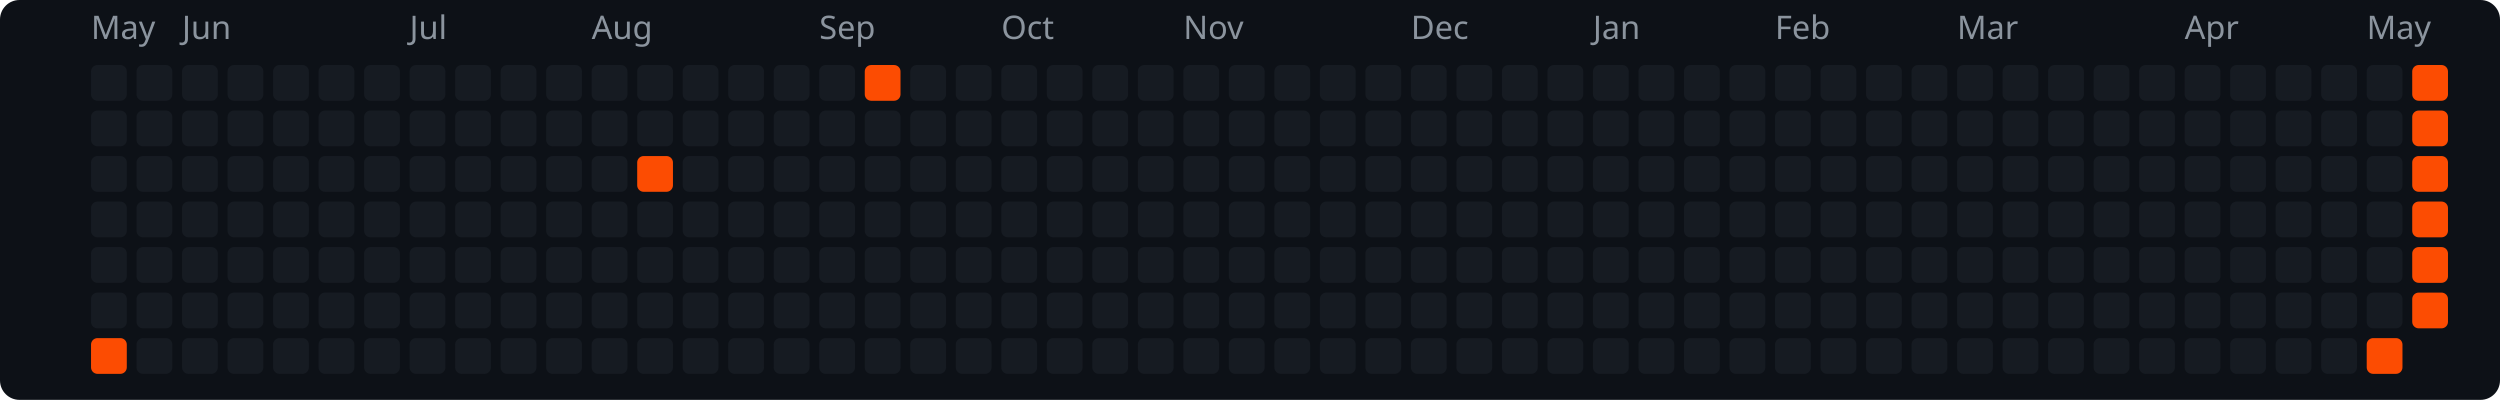
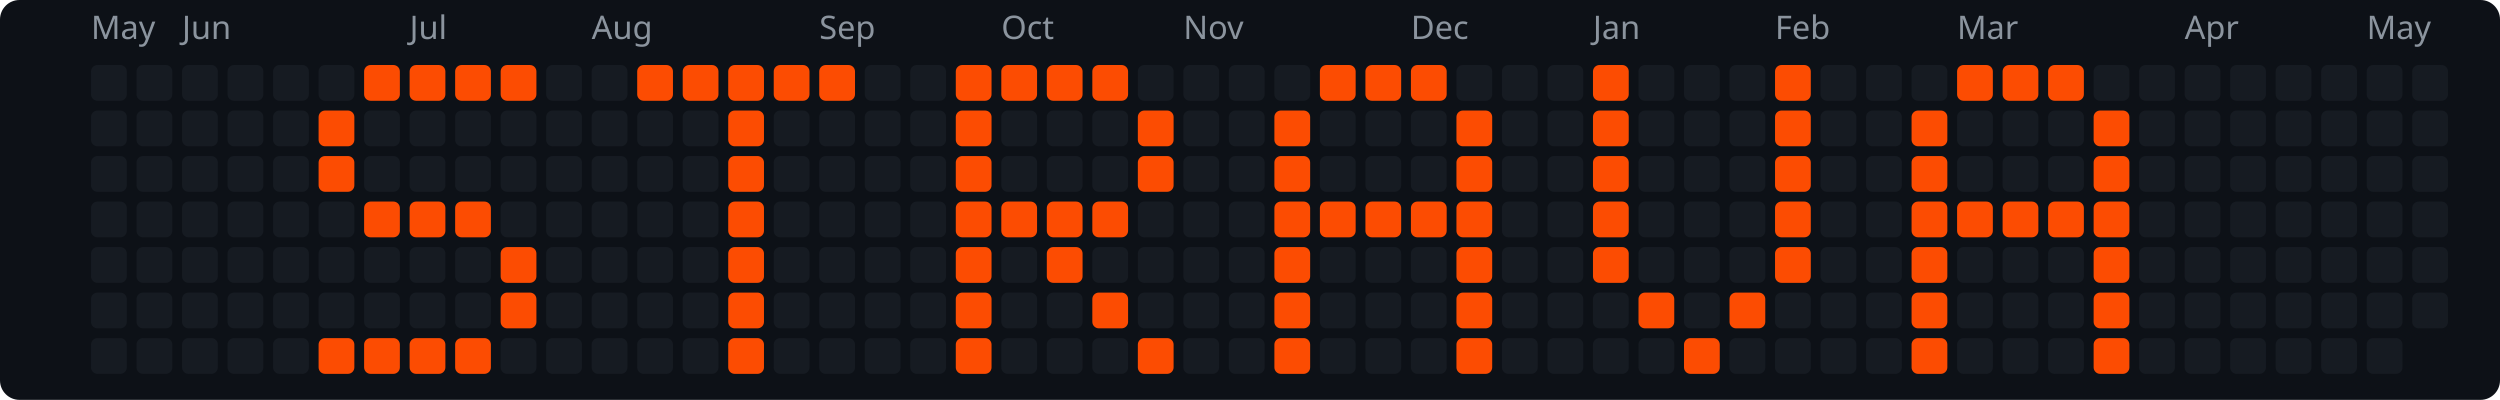
<svg xmlns="http://www.w3.org/2000/svg" width="769" height="123" viewBox="0 0 769 123">
  <rect width="769" height="123" rx="6" fill="#0d1117" />
  <text x="28" y="12" fill="#8b949e" font-size="10" font-family="system-ui,sans-serif">May</text>
  <text x="56" y="12" fill="#8b949e" font-size="10" font-family="system-ui,sans-serif">Jun</text>
  <text x="126" y="12" fill="#8b949e" font-size="10" font-family="system-ui,sans-serif">Jul</text>
  <text x="182" y="12" fill="#8b949e" font-size="10" font-family="system-ui,sans-serif">Aug</text>
  <text x="252" y="12" fill="#8b949e" font-size="10" font-family="system-ui,sans-serif">Sep</text>
  <text x="308" y="12" fill="#8b949e" font-size="10" font-family="system-ui,sans-serif">Oct</text>
  <text x="364" y="12" fill="#8b949e" font-size="10" font-family="system-ui,sans-serif">Nov</text>
  <text x="434" y="12" fill="#8b949e" font-size="10" font-family="system-ui,sans-serif">Dec</text>
  <text x="490" y="12" fill="#8b949e" font-size="10" font-family="system-ui,sans-serif">Jan</text>
  <text x="546" y="12" fill="#8b949e" font-size="10" font-family="system-ui,sans-serif">Feb</text>
  <text x="602" y="12" fill="#8b949e" font-size="10" font-family="system-ui,sans-serif">Mar</text>
  <text x="672" y="12" fill="#8b949e" font-size="10" font-family="system-ui,sans-serif">Apr</text>
  <text x="728" y="12" fill="#8b949e" font-size="10" font-family="system-ui,sans-serif">May</text>
  <rect x="28" y="20" width="11" height="11" rx="2" fill="#161b22" />
  <rect x="28" y="34" width="11" height="11" rx="2" fill="#161b22" />
  <rect x="28" y="48" width="11" height="11" rx="2" fill="#161b22" />
  <rect x="28" y="62" width="11" height="11" rx="2" fill="#161b22" />
  <rect x="28" y="76" width="11" height="11" rx="2" fill="#161b22" />
  <rect x="28" y="90" width="11" height="11" rx="2" fill="#161b22" />
-   <rect x="28" y="104" width="11" height="11" rx="2" fill="#fc4c02" />
+   <rect x="28" y="104" width="11" height="11" rx="2" fill="#161b22" />
  <rect x="42" y="20" width="11" height="11" rx="2" fill="#161b22" />
  <rect x="42" y="34" width="11" height="11" rx="2" fill="#161b22" />
  <rect x="42" y="48" width="11" height="11" rx="2" fill="#161b22" />
  <rect x="42" y="62" width="11" height="11" rx="2" fill="#161b22" />
  <rect x="42" y="76" width="11" height="11" rx="2" fill="#161b22" />
  <rect x="42" y="90" width="11" height="11" rx="2" fill="#161b22" />
  <rect x="42" y="104" width="11" height="11" rx="2" fill="#161b22" />
  <rect x="56" y="20" width="11" height="11" rx="2" fill="#161b22" />
  <rect x="56" y="34" width="11" height="11" rx="2" fill="#161b22" />
  <rect x="56" y="48" width="11" height="11" rx="2" fill="#161b22" />
  <rect x="56" y="62" width="11" height="11" rx="2" fill="#161b22" />
  <rect x="56" y="76" width="11" height="11" rx="2" fill="#161b22" />
  <rect x="56" y="90" width="11" height="11" rx="2" fill="#161b22" />
  <rect x="56" y="104" width="11" height="11" rx="2" fill="#161b22" />
  <rect x="70" y="20" width="11" height="11" rx="2" fill="#161b22" />
  <rect x="70" y="34" width="11" height="11" rx="2" fill="#161b22" />
  <rect x="70" y="48" width="11" height="11" rx="2" fill="#161b22" />
  <rect x="70" y="62" width="11" height="11" rx="2" fill="#161b22" />
  <rect x="70" y="76" width="11" height="11" rx="2" fill="#161b22" />
  <rect x="70" y="90" width="11" height="11" rx="2" fill="#161b22" />
  <rect x="70" y="104" width="11" height="11" rx="2" fill="#161b22" />
  <rect x="84" y="20" width="11" height="11" rx="2" fill="#161b22" />
  <rect x="84" y="34" width="11" height="11" rx="2" fill="#161b22" />
  <rect x="84" y="48" width="11" height="11" rx="2" fill="#161b22" />
  <rect x="84" y="62" width="11" height="11" rx="2" fill="#161b22" />
  <rect x="84" y="76" width="11" height="11" rx="2" fill="#161b22" />
  <rect x="84" y="90" width="11" height="11" rx="2" fill="#161b22" />
  <rect x="84" y="104" width="11" height="11" rx="2" fill="#161b22" />
  <rect x="98" y="20" width="11" height="11" rx="2" fill="#161b22" />
-   <rect x="98" y="34" width="11" height="11" rx="2" fill="#161b22" />
-   <rect x="98" y="48" width="11" height="11" rx="2" fill="#161b22" />
+   <rect x="98" y="34" width="11" height="11" rx="2" fill="#fc4c02" />
+   <rect x="98" y="48" width="11" height="11" rx="2" fill="#fc4c02" />
  <rect x="98" y="62" width="11" height="11" rx="2" fill="#161b22" />
  <rect x="98" y="76" width="11" height="11" rx="2" fill="#161b22" />
  <rect x="98" y="90" width="11" height="11" rx="2" fill="#161b22" />
-   <rect x="98" y="104" width="11" height="11" rx="2" fill="#161b22" />
-   <rect x="112" y="20" width="11" height="11" rx="2" fill="#161b22" />
+   <rect x="98" y="104" width="11" height="11" rx="2" fill="#fc4c02" />
+   <rect x="112" y="20" width="11" height="11" rx="2" fill="#fc4c02" />
  <rect x="112" y="34" width="11" height="11" rx="2" fill="#161b22" />
  <rect x="112" y="48" width="11" height="11" rx="2" fill="#161b22" />
-   <rect x="112" y="62" width="11" height="11" rx="2" fill="#161b22" />
+   <rect x="112" y="62" width="11" height="11" rx="2" fill="#fc4c02" />
  <rect x="112" y="76" width="11" height="11" rx="2" fill="#161b22" />
  <rect x="112" y="90" width="11" height="11" rx="2" fill="#161b22" />
-   <rect x="112" y="104" width="11" height="11" rx="2" fill="#161b22" />
-   <rect x="126" y="20" width="11" height="11" rx="2" fill="#161b22" />
+   <rect x="112" y="104" width="11" height="11" rx="2" fill="#fc4c02" />
+   <rect x="126" y="20" width="11" height="11" rx="2" fill="#fc4c02" />
  <rect x="126" y="34" width="11" height="11" rx="2" fill="#161b22" />
  <rect x="126" y="48" width="11" height="11" rx="2" fill="#161b22" />
-   <rect x="126" y="62" width="11" height="11" rx="2" fill="#161b22" />
+   <rect x="126" y="62" width="11" height="11" rx="2" fill="#fc4c02" />
  <rect x="126" y="76" width="11" height="11" rx="2" fill="#161b22" />
  <rect x="126" y="90" width="11" height="11" rx="2" fill="#161b22" />
-   <rect x="126" y="104" width="11" height="11" rx="2" fill="#161b22" />
-   <rect x="140" y="20" width="11" height="11" rx="2" fill="#161b22" />
+   <rect x="126" y="104" width="11" height="11" rx="2" fill="#fc4c02" />
+   <rect x="140" y="20" width="11" height="11" rx="2" fill="#fc4c02" />
  <rect x="140" y="34" width="11" height="11" rx="2" fill="#161b22" />
  <rect x="140" y="48" width="11" height="11" rx="2" fill="#161b22" />
-   <rect x="140" y="62" width="11" height="11" rx="2" fill="#161b22" />
+   <rect x="140" y="62" width="11" height="11" rx="2" fill="#fc4c02" />
  <rect x="140" y="76" width="11" height="11" rx="2" fill="#161b22" />
  <rect x="140" y="90" width="11" height="11" rx="2" fill="#161b22" />
-   <rect x="140" y="104" width="11" height="11" rx="2" fill="#161b22" />
-   <rect x="154" y="20" width="11" height="11" rx="2" fill="#161b22" />
+   <rect x="140" y="104" width="11" height="11" rx="2" fill="#fc4c02" />
+   <rect x="154" y="20" width="11" height="11" rx="2" fill="#fc4c02" />
  <rect x="154" y="34" width="11" height="11" rx="2" fill="#161b22" />
  <rect x="154" y="48" width="11" height="11" rx="2" fill="#161b22" />
  <rect x="154" y="62" width="11" height="11" rx="2" fill="#161b22" />
-   <rect x="154" y="76" width="11" height="11" rx="2" fill="#161b22" />
-   <rect x="154" y="90" width="11" height="11" rx="2" fill="#161b22" />
+   <rect x="154" y="76" width="11" height="11" rx="2" fill="#fc4c02" />
+   <rect x="154" y="90" width="11" height="11" rx="2" fill="#fc4c02" />
  <rect x="154" y="104" width="11" height="11" rx="2" fill="#161b22" />
  <rect x="168" y="20" width="11" height="11" rx="2" fill="#161b22" />
  <rect x="168" y="34" width="11" height="11" rx="2" fill="#161b22" />
  <rect x="168" y="48" width="11" height="11" rx="2" fill="#161b22" />
  <rect x="168" y="62" width="11" height="11" rx="2" fill="#161b22" />
  <rect x="168" y="76" width="11" height="11" rx="2" fill="#161b22" />
  <rect x="168" y="90" width="11" height="11" rx="2" fill="#161b22" />
  <rect x="168" y="104" width="11" height="11" rx="2" fill="#161b22" />
  <rect x="182" y="20" width="11" height="11" rx="2" fill="#161b22" />
  <rect x="182" y="34" width="11" height="11" rx="2" fill="#161b22" />
  <rect x="182" y="48" width="11" height="11" rx="2" fill="#161b22" />
  <rect x="182" y="62" width="11" height="11" rx="2" fill="#161b22" />
  <rect x="182" y="76" width="11" height="11" rx="2" fill="#161b22" />
  <rect x="182" y="90" width="11" height="11" rx="2" fill="#161b22" />
  <rect x="182" y="104" width="11" height="11" rx="2" fill="#161b22" />
-   <rect x="196" y="20" width="11" height="11" rx="2" fill="#161b22" />
+   <rect x="196" y="20" width="11" height="11" rx="2" fill="#fc4c02" />
  <rect x="196" y="34" width="11" height="11" rx="2" fill="#161b22" />
-   <rect x="196" y="48" width="11" height="11" rx="2" fill="#fc4c02" />
+   <rect x="196" y="48" width="11" height="11" rx="2" fill="#161b22" />
  <rect x="196" y="62" width="11" height="11" rx="2" fill="#161b22" />
  <rect x="196" y="76" width="11" height="11" rx="2" fill="#161b22" />
  <rect x="196" y="90" width="11" height="11" rx="2" fill="#161b22" />
  <rect x="196" y="104" width="11" height="11" rx="2" fill="#161b22" />
-   <rect x="210" y="20" width="11" height="11" rx="2" fill="#161b22" />
+   <rect x="210" y="20" width="11" height="11" rx="2" fill="#fc4c02" />
  <rect x="210" y="34" width="11" height="11" rx="2" fill="#161b22" />
  <rect x="210" y="48" width="11" height="11" rx="2" fill="#161b22" />
  <rect x="210" y="62" width="11" height="11" rx="2" fill="#161b22" />
  <rect x="210" y="76" width="11" height="11" rx="2" fill="#161b22" />
  <rect x="210" y="90" width="11" height="11" rx="2" fill="#161b22" />
  <rect x="210" y="104" width="11" height="11" rx="2" fill="#161b22" />
-   <rect x="224" y="20" width="11" height="11" rx="2" fill="#161b22" />
-   <rect x="224" y="34" width="11" height="11" rx="2" fill="#161b22" />
-   <rect x="224" y="48" width="11" height="11" rx="2" fill="#161b22" />
-   <rect x="224" y="62" width="11" height="11" rx="2" fill="#161b22" />
-   <rect x="224" y="76" width="11" height="11" rx="2" fill="#161b22" />
-   <rect x="224" y="90" width="11" height="11" rx="2" fill="#161b22" />
-   <rect x="224" y="104" width="11" height="11" rx="2" fill="#161b22" />
-   <rect x="238" y="20" width="11" height="11" rx="2" fill="#161b22" />
+   <rect x="224" y="20" width="11" height="11" rx="2" fill="#fc4c02" />
+   <rect x="224" y="34" width="11" height="11" rx="2" fill="#fc4c02" />
+   <rect x="224" y="48" width="11" height="11" rx="2" fill="#fc4c02" />
+   <rect x="224" y="62" width="11" height="11" rx="2" fill="#fc4c02" />
+   <rect x="224" y="76" width="11" height="11" rx="2" fill="#fc4c02" />
+   <rect x="224" y="90" width="11" height="11" rx="2" fill="#fc4c02" />
+   <rect x="224" y="104" width="11" height="11" rx="2" fill="#fc4c02" />
+   <rect x="238" y="20" width="11" height="11" rx="2" fill="#fc4c02" />
  <rect x="238" y="34" width="11" height="11" rx="2" fill="#161b22" />
  <rect x="238" y="48" width="11" height="11" rx="2" fill="#161b22" />
  <rect x="238" y="62" width="11" height="11" rx="2" fill="#161b22" />
  <rect x="238" y="76" width="11" height="11" rx="2" fill="#161b22" />
  <rect x="238" y="90" width="11" height="11" rx="2" fill="#161b22" />
  <rect x="238" y="104" width="11" height="11" rx="2" fill="#161b22" />
-   <rect x="252" y="20" width="11" height="11" rx="2" fill="#161b22" />
+   <rect x="252" y="20" width="11" height="11" rx="2" fill="#fc4c02" />
  <rect x="252" y="34" width="11" height="11" rx="2" fill="#161b22" />
  <rect x="252" y="48" width="11" height="11" rx="2" fill="#161b22" />
  <rect x="252" y="62" width="11" height="11" rx="2" fill="#161b22" />
  <rect x="252" y="76" width="11" height="11" rx="2" fill="#161b22" />
  <rect x="252" y="90" width="11" height="11" rx="2" fill="#161b22" />
  <rect x="252" y="104" width="11" height="11" rx="2" fill="#161b22" />
-   <rect x="266" y="20" width="11" height="11" rx="2" fill="#fc4c02" />
+   <rect x="266" y="20" width="11" height="11" rx="2" fill="#161b22" />
  <rect x="266" y="34" width="11" height="11" rx="2" fill="#161b22" />
  <rect x="266" y="48" width="11" height="11" rx="2" fill="#161b22" />
  <rect x="266" y="62" width="11" height="11" rx="2" fill="#161b22" />
  <rect x="266" y="76" width="11" height="11" rx="2" fill="#161b22" />
  <rect x="266" y="90" width="11" height="11" rx="2" fill="#161b22" />
  <rect x="266" y="104" width="11" height="11" rx="2" fill="#161b22" />
  <rect x="280" y="20" width="11" height="11" rx="2" fill="#161b22" />
  <rect x="280" y="34" width="11" height="11" rx="2" fill="#161b22" />
  <rect x="280" y="48" width="11" height="11" rx="2" fill="#161b22" />
  <rect x="280" y="62" width="11" height="11" rx="2" fill="#161b22" />
  <rect x="280" y="76" width="11" height="11" rx="2" fill="#161b22" />
  <rect x="280" y="90" width="11" height="11" rx="2" fill="#161b22" />
  <rect x="280" y="104" width="11" height="11" rx="2" fill="#161b22" />
-   <rect x="294" y="20" width="11" height="11" rx="2" fill="#161b22" />
-   <rect x="294" y="34" width="11" height="11" rx="2" fill="#161b22" />
-   <rect x="294" y="48" width="11" height="11" rx="2" fill="#161b22" />
-   <rect x="294" y="62" width="11" height="11" rx="2" fill="#161b22" />
-   <rect x="294" y="76" width="11" height="11" rx="2" fill="#161b22" />
-   <rect x="294" y="90" width="11" height="11" rx="2" fill="#161b22" />
-   <rect x="294" y="104" width="11" height="11" rx="2" fill="#161b22" />
-   <rect x="308" y="20" width="11" height="11" rx="2" fill="#161b22" />
+   <rect x="294" y="20" width="11" height="11" rx="2" fill="#fc4c02" />
+   <rect x="294" y="34" width="11" height="11" rx="2" fill="#fc4c02" />
+   <rect x="294" y="48" width="11" height="11" rx="2" fill="#fc4c02" />
+   <rect x="294" y="62" width="11" height="11" rx="2" fill="#fc4c02" />
+   <rect x="294" y="76" width="11" height="11" rx="2" fill="#fc4c02" />
+   <rect x="294" y="90" width="11" height="11" rx="2" fill="#fc4c02" />
+   <rect x="294" y="104" width="11" height="11" rx="2" fill="#fc4c02" />
+   <rect x="308" y="20" width="11" height="11" rx="2" fill="#fc4c02" />
  <rect x="308" y="34" width="11" height="11" rx="2" fill="#161b22" />
  <rect x="308" y="48" width="11" height="11" rx="2" fill="#161b22" />
-   <rect x="308" y="62" width="11" height="11" rx="2" fill="#161b22" />
+   <rect x="308" y="62" width="11" height="11" rx="2" fill="#fc4c02" />
  <rect x="308" y="76" width="11" height="11" rx="2" fill="#161b22" />
  <rect x="308" y="90" width="11" height="11" rx="2" fill="#161b22" />
  <rect x="308" y="104" width="11" height="11" rx="2" fill="#161b22" />
-   <rect x="322" y="20" width="11" height="11" rx="2" fill="#161b22" />
+   <rect x="322" y="20" width="11" height="11" rx="2" fill="#fc4c02" />
  <rect x="322" y="34" width="11" height="11" rx="2" fill="#161b22" />
  <rect x="322" y="48" width="11" height="11" rx="2" fill="#161b22" />
-   <rect x="322" y="62" width="11" height="11" rx="2" fill="#161b22" />
-   <rect x="322" y="76" width="11" height="11" rx="2" fill="#161b22" />
+   <rect x="322" y="62" width="11" height="11" rx="2" fill="#fc4c02" />
+   <rect x="322" y="76" width="11" height="11" rx="2" fill="#fc4c02" />
  <rect x="322" y="90" width="11" height="11" rx="2" fill="#161b22" />
  <rect x="322" y="104" width="11" height="11" rx="2" fill="#161b22" />
-   <rect x="336" y="20" width="11" height="11" rx="2" fill="#161b22" />
+   <rect x="336" y="20" width="11" height="11" rx="2" fill="#fc4c02" />
  <rect x="336" y="34" width="11" height="11" rx="2" fill="#161b22" />
  <rect x="336" y="48" width="11" height="11" rx="2" fill="#161b22" />
-   <rect x="336" y="62" width="11" height="11" rx="2" fill="#161b22" />
+   <rect x="336" y="62" width="11" height="11" rx="2" fill="#fc4c02" />
  <rect x="336" y="76" width="11" height="11" rx="2" fill="#161b22" />
-   <rect x="336" y="90" width="11" height="11" rx="2" fill="#161b22" />
+   <rect x="336" y="90" width="11" height="11" rx="2" fill="#fc4c02" />
  <rect x="336" y="104" width="11" height="11" rx="2" fill="#161b22" />
  <rect x="350" y="20" width="11" height="11" rx="2" fill="#161b22" />
-   <rect x="350" y="34" width="11" height="11" rx="2" fill="#161b22" />
-   <rect x="350" y="48" width="11" height="11" rx="2" fill="#161b22" />
+   <rect x="350" y="34" width="11" height="11" rx="2" fill="#fc4c02" />
+   <rect x="350" y="48" width="11" height="11" rx="2" fill="#fc4c02" />
  <rect x="350" y="62" width="11" height="11" rx="2" fill="#161b22" />
  <rect x="350" y="76" width="11" height="11" rx="2" fill="#161b22" />
  <rect x="350" y="90" width="11" height="11" rx="2" fill="#161b22" />
-   <rect x="350" y="104" width="11" height="11" rx="2" fill="#161b22" />
+   <rect x="350" y="104" width="11" height="11" rx="2" fill="#fc4c02" />
  <rect x="364" y="20" width="11" height="11" rx="2" fill="#161b22" />
  <rect x="364" y="34" width="11" height="11" rx="2" fill="#161b22" />
  <rect x="364" y="48" width="11" height="11" rx="2" fill="#161b22" />
  <rect x="364" y="62" width="11" height="11" rx="2" fill="#161b22" />
  <rect x="364" y="76" width="11" height="11" rx="2" fill="#161b22" />
  <rect x="364" y="90" width="11" height="11" rx="2" fill="#161b22" />
  <rect x="364" y="104" width="11" height="11" rx="2" fill="#161b22" />
  <rect x="378" y="20" width="11" height="11" rx="2" fill="#161b22" />
  <rect x="378" y="34" width="11" height="11" rx="2" fill="#161b22" />
  <rect x="378" y="48" width="11" height="11" rx="2" fill="#161b22" />
  <rect x="378" y="62" width="11" height="11" rx="2" fill="#161b22" />
  <rect x="378" y="76" width="11" height="11" rx="2" fill="#161b22" />
  <rect x="378" y="90" width="11" height="11" rx="2" fill="#161b22" />
  <rect x="378" y="104" width="11" height="11" rx="2" fill="#161b22" />
  <rect x="392" y="20" width="11" height="11" rx="2" fill="#161b22" />
-   <rect x="392" y="34" width="11" height="11" rx="2" fill="#161b22" />
-   <rect x="392" y="48" width="11" height="11" rx="2" fill="#161b22" />
-   <rect x="392" y="62" width="11" height="11" rx="2" fill="#161b22" />
-   <rect x="392" y="76" width="11" height="11" rx="2" fill="#161b22" />
-   <rect x="392" y="90" width="11" height="11" rx="2" fill="#161b22" />
-   <rect x="392" y="104" width="11" height="11" rx="2" fill="#161b22" />
-   <rect x="406" y="20" width="11" height="11" rx="2" fill="#161b22" />
+   <rect x="392" y="34" width="11" height="11" rx="2" fill="#fc4c02" />
+   <rect x="392" y="48" width="11" height="11" rx="2" fill="#fc4c02" />
+   <rect x="392" y="62" width="11" height="11" rx="2" fill="#fc4c02" />
+   <rect x="392" y="76" width="11" height="11" rx="2" fill="#fc4c02" />
+   <rect x="392" y="90" width="11" height="11" rx="2" fill="#fc4c02" />
+   <rect x="392" y="104" width="11" height="11" rx="2" fill="#fc4c02" />
+   <rect x="406" y="20" width="11" height="11" rx="2" fill="#fc4c02" />
  <rect x="406" y="34" width="11" height="11" rx="2" fill="#161b22" />
  <rect x="406" y="48" width="11" height="11" rx="2" fill="#161b22" />
-   <rect x="406" y="62" width="11" height="11" rx="2" fill="#161b22" />
+   <rect x="406" y="62" width="11" height="11" rx="2" fill="#fc4c02" />
  <rect x="406" y="76" width="11" height="11" rx="2" fill="#161b22" />
  <rect x="406" y="90" width="11" height="11" rx="2" fill="#161b22" />
  <rect x="406" y="104" width="11" height="11" rx="2" fill="#161b22" />
-   <rect x="420" y="20" width="11" height="11" rx="2" fill="#161b22" />
+   <rect x="420" y="20" width="11" height="11" rx="2" fill="#fc4c02" />
  <rect x="420" y="34" width="11" height="11" rx="2" fill="#161b22" />
  <rect x="420" y="48" width="11" height="11" rx="2" fill="#161b22" />
-   <rect x="420" y="62" width="11" height="11" rx="2" fill="#161b22" />
+   <rect x="420" y="62" width="11" height="11" rx="2" fill="#fc4c02" />
  <rect x="420" y="76" width="11" height="11" rx="2" fill="#161b22" />
  <rect x="420" y="90" width="11" height="11" rx="2" fill="#161b22" />
  <rect x="420" y="104" width="11" height="11" rx="2" fill="#161b22" />
-   <rect x="434" y="20" width="11" height="11" rx="2" fill="#161b22" />
+   <rect x="434" y="20" width="11" height="11" rx="2" fill="#fc4c02" />
  <rect x="434" y="34" width="11" height="11" rx="2" fill="#161b22" />
  <rect x="434" y="48" width="11" height="11" rx="2" fill="#161b22" />
-   <rect x="434" y="62" width="11" height="11" rx="2" fill="#161b22" />
+   <rect x="434" y="62" width="11" height="11" rx="2" fill="#fc4c02" />
  <rect x="434" y="76" width="11" height="11" rx="2" fill="#161b22" />
  <rect x="434" y="90" width="11" height="11" rx="2" fill="#161b22" />
  <rect x="434" y="104" width="11" height="11" rx="2" fill="#161b22" />
  <rect x="448" y="20" width="11" height="11" rx="2" fill="#161b22" />
-   <rect x="448" y="34" width="11" height="11" rx="2" fill="#161b22" />
-   <rect x="448" y="48" width="11" height="11" rx="2" fill="#161b22" />
-   <rect x="448" y="62" width="11" height="11" rx="2" fill="#161b22" />
-   <rect x="448" y="76" width="11" height="11" rx="2" fill="#161b22" />
-   <rect x="448" y="90" width="11" height="11" rx="2" fill="#161b22" />
-   <rect x="448" y="104" width="11" height="11" rx="2" fill="#161b22" />
+   <rect x="448" y="34" width="11" height="11" rx="2" fill="#fc4c02" />
+   <rect x="448" y="48" width="11" height="11" rx="2" fill="#fc4c02" />
+   <rect x="448" y="62" width="11" height="11" rx="2" fill="#fc4c02" />
+   <rect x="448" y="76" width="11" height="11" rx="2" fill="#fc4c02" />
+   <rect x="448" y="90" width="11" height="11" rx="2" fill="#fc4c02" />
+   <rect x="448" y="104" width="11" height="11" rx="2" fill="#fc4c02" />
  <rect x="462" y="20" width="11" height="11" rx="2" fill="#161b22" />
  <rect x="462" y="34" width="11" height="11" rx="2" fill="#161b22" />
  <rect x="462" y="48" width="11" height="11" rx="2" fill="#161b22" />
  <rect x="462" y="62" width="11" height="11" rx="2" fill="#161b22" />
  <rect x="462" y="76" width="11" height="11" rx="2" fill="#161b22" />
  <rect x="462" y="90" width="11" height="11" rx="2" fill="#161b22" />
  <rect x="462" y="104" width="11" height="11" rx="2" fill="#161b22" />
  <rect x="476" y="20" width="11" height="11" rx="2" fill="#161b22" />
  <rect x="476" y="34" width="11" height="11" rx="2" fill="#161b22" />
  <rect x="476" y="48" width="11" height="11" rx="2" fill="#161b22" />
  <rect x="476" y="62" width="11" height="11" rx="2" fill="#161b22" />
  <rect x="476" y="76" width="11" height="11" rx="2" fill="#161b22" />
  <rect x="476" y="90" width="11" height="11" rx="2" fill="#161b22" />
  <rect x="476" y="104" width="11" height="11" rx="2" fill="#161b22" />
-   <rect x="490" y="20" width="11" height="11" rx="2" fill="#161b22" />
-   <rect x="490" y="34" width="11" height="11" rx="2" fill="#161b22" />
-   <rect x="490" y="48" width="11" height="11" rx="2" fill="#161b22" />
-   <rect x="490" y="62" width="11" height="11" rx="2" fill="#161b22" />
-   <rect x="490" y="76" width="11" height="11" rx="2" fill="#161b22" />
+   <rect x="490" y="20" width="11" height="11" rx="2" fill="#fc4c02" />
+   <rect x="490" y="34" width="11" height="11" rx="2" fill="#fc4c02" />
+   <rect x="490" y="48" width="11" height="11" rx="2" fill="#fc4c02" />
+   <rect x="490" y="62" width="11" height="11" rx="2" fill="#fc4c02" />
+   <rect x="490" y="76" width="11" height="11" rx="2" fill="#fc4c02" />
  <rect x="490" y="90" width="11" height="11" rx="2" fill="#161b22" />
  <rect x="490" y="104" width="11" height="11" rx="2" fill="#161b22" />
  <rect x="504" y="20" width="11" height="11" rx="2" fill="#161b22" />
  <rect x="504" y="34" width="11" height="11" rx="2" fill="#161b22" />
  <rect x="504" y="48" width="11" height="11" rx="2" fill="#161b22" />
  <rect x="504" y="62" width="11" height="11" rx="2" fill="#161b22" />
  <rect x="504" y="76" width="11" height="11" rx="2" fill="#161b22" />
-   <rect x="504" y="90" width="11" height="11" rx="2" fill="#161b22" />
+   <rect x="504" y="90" width="11" height="11" rx="2" fill="#fc4c02" />
  <rect x="504" y="104" width="11" height="11" rx="2" fill="#161b22" />
  <rect x="518" y="20" width="11" height="11" rx="2" fill="#161b22" />
  <rect x="518" y="34" width="11" height="11" rx="2" fill="#161b22" />
  <rect x="518" y="48" width="11" height="11" rx="2" fill="#161b22" />
  <rect x="518" y="62" width="11" height="11" rx="2" fill="#161b22" />
  <rect x="518" y="76" width="11" height="11" rx="2" fill="#161b22" />
  <rect x="518" y="90" width="11" height="11" rx="2" fill="#161b22" />
-   <rect x="518" y="104" width="11" height="11" rx="2" fill="#161b22" />
+   <rect x="518" y="104" width="11" height="11" rx="2" fill="#fc4c02" />
  <rect x="532" y="20" width="11" height="11" rx="2" fill="#161b22" />
  <rect x="532" y="34" width="11" height="11" rx="2" fill="#161b22" />
  <rect x="532" y="48" width="11" height="11" rx="2" fill="#161b22" />
  <rect x="532" y="62" width="11" height="11" rx="2" fill="#161b22" />
  <rect x="532" y="76" width="11" height="11" rx="2" fill="#161b22" />
-   <rect x="532" y="90" width="11" height="11" rx="2" fill="#161b22" />
+   <rect x="532" y="90" width="11" height="11" rx="2" fill="#fc4c02" />
  <rect x="532" y="104" width="11" height="11" rx="2" fill="#161b22" />
-   <rect x="546" y="20" width="11" height="11" rx="2" fill="#161b22" />
-   <rect x="546" y="34" width="11" height="11" rx="2" fill="#161b22" />
-   <rect x="546" y="48" width="11" height="11" rx="2" fill="#161b22" />
-   <rect x="546" y="62" width="11" height="11" rx="2" fill="#161b22" />
-   <rect x="546" y="76" width="11" height="11" rx="2" fill="#161b22" />
+   <rect x="546" y="20" width="11" height="11" rx="2" fill="#fc4c02" />
+   <rect x="546" y="34" width="11" height="11" rx="2" fill="#fc4c02" />
+   <rect x="546" y="48" width="11" height="11" rx="2" fill="#fc4c02" />
+   <rect x="546" y="62" width="11" height="11" rx="2" fill="#fc4c02" />
+   <rect x="546" y="76" width="11" height="11" rx="2" fill="#fc4c02" />
  <rect x="546" y="90" width="11" height="11" rx="2" fill="#161b22" />
  <rect x="546" y="104" width="11" height="11" rx="2" fill="#161b22" />
  <rect x="560" y="20" width="11" height="11" rx="2" fill="#161b22" />
  <rect x="560" y="34" width="11" height="11" rx="2" fill="#161b22" />
  <rect x="560" y="48" width="11" height="11" rx="2" fill="#161b22" />
  <rect x="560" y="62" width="11" height="11" rx="2" fill="#161b22" />
  <rect x="560" y="76" width="11" height="11" rx="2" fill="#161b22" />
  <rect x="560" y="90" width="11" height="11" rx="2" fill="#161b22" />
  <rect x="560" y="104" width="11" height="11" rx="2" fill="#161b22" />
  <rect x="574" y="20" width="11" height="11" rx="2" fill="#161b22" />
  <rect x="574" y="34" width="11" height="11" rx="2" fill="#161b22" />
  <rect x="574" y="48" width="11" height="11" rx="2" fill="#161b22" />
  <rect x="574" y="62" width="11" height="11" rx="2" fill="#161b22" />
  <rect x="574" y="76" width="11" height="11" rx="2" fill="#161b22" />
  <rect x="574" y="90" width="11" height="11" rx="2" fill="#161b22" />
  <rect x="574" y="104" width="11" height="11" rx="2" fill="#161b22" />
  <rect x="588" y="20" width="11" height="11" rx="2" fill="#161b22" />
-   <rect x="588" y="34" width="11" height="11" rx="2" fill="#161b22" />
-   <rect x="588" y="48" width="11" height="11" rx="2" fill="#161b22" />
-   <rect x="588" y="62" width="11" height="11" rx="2" fill="#161b22" />
-   <rect x="588" y="76" width="11" height="11" rx="2" fill="#161b22" />
-   <rect x="588" y="90" width="11" height="11" rx="2" fill="#161b22" />
-   <rect x="588" y="104" width="11" height="11" rx="2" fill="#161b22" />
-   <rect x="602" y="20" width="11" height="11" rx="2" fill="#161b22" />
+   <rect x="588" y="34" width="11" height="11" rx="2" fill="#fc4c02" />
+   <rect x="588" y="48" width="11" height="11" rx="2" fill="#fc4c02" />
+   <rect x="588" y="62" width="11" height="11" rx="2" fill="#fc4c02" />
+   <rect x="588" y="76" width="11" height="11" rx="2" fill="#fc4c02" />
+   <rect x="588" y="90" width="11" height="11" rx="2" fill="#fc4c02" />
+   <rect x="588" y="104" width="11" height="11" rx="2" fill="#fc4c02" />
+   <rect x="602" y="20" width="11" height="11" rx="2" fill="#fc4c02" />
  <rect x="602" y="34" width="11" height="11" rx="2" fill="#161b22" />
  <rect x="602" y="48" width="11" height="11" rx="2" fill="#161b22" />
-   <rect x="602" y="62" width="11" height="11" rx="2" fill="#161b22" />
+   <rect x="602" y="62" width="11" height="11" rx="2" fill="#fc4c02" />
  <rect x="602" y="76" width="11" height="11" rx="2" fill="#161b22" />
  <rect x="602" y="90" width="11" height="11" rx="2" fill="#161b22" />
  <rect x="602" y="104" width="11" height="11" rx="2" fill="#161b22" />
-   <rect x="616" y="20" width="11" height="11" rx="2" fill="#161b22" />
+   <rect x="616" y="20" width="11" height="11" rx="2" fill="#fc4c02" />
  <rect x="616" y="34" width="11" height="11" rx="2" fill="#161b22" />
  <rect x="616" y="48" width="11" height="11" rx="2" fill="#161b22" />
-   <rect x="616" y="62" width="11" height="11" rx="2" fill="#161b22" />
+   <rect x="616" y="62" width="11" height="11" rx="2" fill="#fc4c02" />
  <rect x="616" y="76" width="11" height="11" rx="2" fill="#161b22" />
  <rect x="616" y="90" width="11" height="11" rx="2" fill="#161b22" />
  <rect x="616" y="104" width="11" height="11" rx="2" fill="#161b22" />
-   <rect x="630" y="20" width="11" height="11" rx="2" fill="#161b22" />
+   <rect x="630" y="20" width="11" height="11" rx="2" fill="#fc4c02" />
  <rect x="630" y="34" width="11" height="11" rx="2" fill="#161b22" />
  <rect x="630" y="48" width="11" height="11" rx="2" fill="#161b22" />
-   <rect x="630" y="62" width="11" height="11" rx="2" fill="#161b22" />
+   <rect x="630" y="62" width="11" height="11" rx="2" fill="#fc4c02" />
  <rect x="630" y="76" width="11" height="11" rx="2" fill="#161b22" />
  <rect x="630" y="90" width="11" height="11" rx="2" fill="#161b22" />
  <rect x="630" y="104" width="11" height="11" rx="2" fill="#161b22" />
  <rect x="644" y="20" width="11" height="11" rx="2" fill="#161b22" />
-   <rect x="644" y="34" width="11" height="11" rx="2" fill="#161b22" />
-   <rect x="644" y="48" width="11" height="11" rx="2" fill="#161b22" />
-   <rect x="644" y="62" width="11" height="11" rx="2" fill="#161b22" />
-   <rect x="644" y="76" width="11" height="11" rx="2" fill="#161b22" />
-   <rect x="644" y="90" width="11" height="11" rx="2" fill="#161b22" />
-   <rect x="644" y="104" width="11" height="11" rx="2" fill="#161b22" />
+   <rect x="644" y="34" width="11" height="11" rx="2" fill="#fc4c02" />
+   <rect x="644" y="48" width="11" height="11" rx="2" fill="#fc4c02" />
+   <rect x="644" y="62" width="11" height="11" rx="2" fill="#fc4c02" />
+   <rect x="644" y="76" width="11" height="11" rx="2" fill="#fc4c02" />
+   <rect x="644" y="90" width="11" height="11" rx="2" fill="#fc4c02" />
+   <rect x="644" y="104" width="11" height="11" rx="2" fill="#fc4c02" />
  <rect x="658" y="20" width="11" height="11" rx="2" fill="#161b22" />
  <rect x="658" y="34" width="11" height="11" rx="2" fill="#161b22" />
  <rect x="658" y="48" width="11" height="11" rx="2" fill="#161b22" />
  <rect x="658" y="62" width="11" height="11" rx="2" fill="#161b22" />
  <rect x="658" y="76" width="11" height="11" rx="2" fill="#161b22" />
  <rect x="658" y="90" width="11" height="11" rx="2" fill="#161b22" />
  <rect x="658" y="104" width="11" height="11" rx="2" fill="#161b22" />
  <rect x="672" y="20" width="11" height="11" rx="2" fill="#161b22" />
  <rect x="672" y="34" width="11" height="11" rx="2" fill="#161b22" />
  <rect x="672" y="48" width="11" height="11" rx="2" fill="#161b22" />
  <rect x="672" y="62" width="11" height="11" rx="2" fill="#161b22" />
  <rect x="672" y="76" width="11" height="11" rx="2" fill="#161b22" />
  <rect x="672" y="90" width="11" height="11" rx="2" fill="#161b22" />
  <rect x="672" y="104" width="11" height="11" rx="2" fill="#161b22" />
  <rect x="686" y="20" width="11" height="11" rx="2" fill="#161b22" />
  <rect x="686" y="34" width="11" height="11" rx="2" fill="#161b22" />
  <rect x="686" y="48" width="11" height="11" rx="2" fill="#161b22" />
  <rect x="686" y="62" width="11" height="11" rx="2" fill="#161b22" />
  <rect x="686" y="76" width="11" height="11" rx="2" fill="#161b22" />
  <rect x="686" y="90" width="11" height="11" rx="2" fill="#161b22" />
  <rect x="686" y="104" width="11" height="11" rx="2" fill="#161b22" />
  <rect x="700" y="20" width="11" height="11" rx="2" fill="#161b22" />
  <rect x="700" y="34" width="11" height="11" rx="2" fill="#161b22" />
  <rect x="700" y="48" width="11" height="11" rx="2" fill="#161b22" />
  <rect x="700" y="62" width="11" height="11" rx="2" fill="#161b22" />
  <rect x="700" y="76" width="11" height="11" rx="2" fill="#161b22" />
  <rect x="700" y="90" width="11" height="11" rx="2" fill="#161b22" />
  <rect x="700" y="104" width="11" height="11" rx="2" fill="#161b22" />
  <rect x="714" y="20" width="11" height="11" rx="2" fill="#161b22" />
  <rect x="714" y="34" width="11" height="11" rx="2" fill="#161b22" />
  <rect x="714" y="48" width="11" height="11" rx="2" fill="#161b22" />
  <rect x="714" y="62" width="11" height="11" rx="2" fill="#161b22" />
  <rect x="714" y="76" width="11" height="11" rx="2" fill="#161b22" />
  <rect x="714" y="90" width="11" height="11" rx="2" fill="#161b22" />
  <rect x="714" y="104" width="11" height="11" rx="2" fill="#161b22" />
  <rect x="728" y="20" width="11" height="11" rx="2" fill="#161b22" />
  <rect x="728" y="34" width="11" height="11" rx="2" fill="#161b22" />
  <rect x="728" y="48" width="11" height="11" rx="2" fill="#161b22" />
  <rect x="728" y="62" width="11" height="11" rx="2" fill="#161b22" />
  <rect x="728" y="76" width="11" height="11" rx="2" fill="#161b22" />
  <rect x="728" y="90" width="11" height="11" rx="2" fill="#161b22" />
-   <rect x="728" y="104" width="11" height="11" rx="2" fill="#fc4c02" />
-   <rect x="742" y="20" width="11" height="11" rx="2" fill="#fc4c02" />
-   <rect x="742" y="34" width="11" height="11" rx="2" fill="#fc4c02" />
-   <rect x="742" y="48" width="11" height="11" rx="2" fill="#fc4c02" />
-   <rect x="742" y="62" width="11" height="11" rx="2" fill="#fc4c02" />
-   <rect x="742" y="76" width="11" height="11" rx="2" fill="#fc4c02" />
-   <rect x="742" y="90" width="11" height="11" rx="2" fill="#fc4c02" />
+   <rect x="728" y="104" width="11" height="11" rx="2" fill="#161b22" />
+   <rect x="742" y="20" width="11" height="11" rx="2" fill="#161b22" />
+   <rect x="742" y="34" width="11" height="11" rx="2" fill="#161b22" />
+   <rect x="742" y="48" width="11" height="11" rx="2" fill="#161b22" />
+   <rect x="742" y="62" width="11" height="11" rx="2" fill="#161b22" />
+   <rect x="742" y="76" width="11" height="11" rx="2" fill="#161b22" />
+   <rect x="742" y="90" width="11" height="11" rx="2" fill="#161b22" />
</svg>
